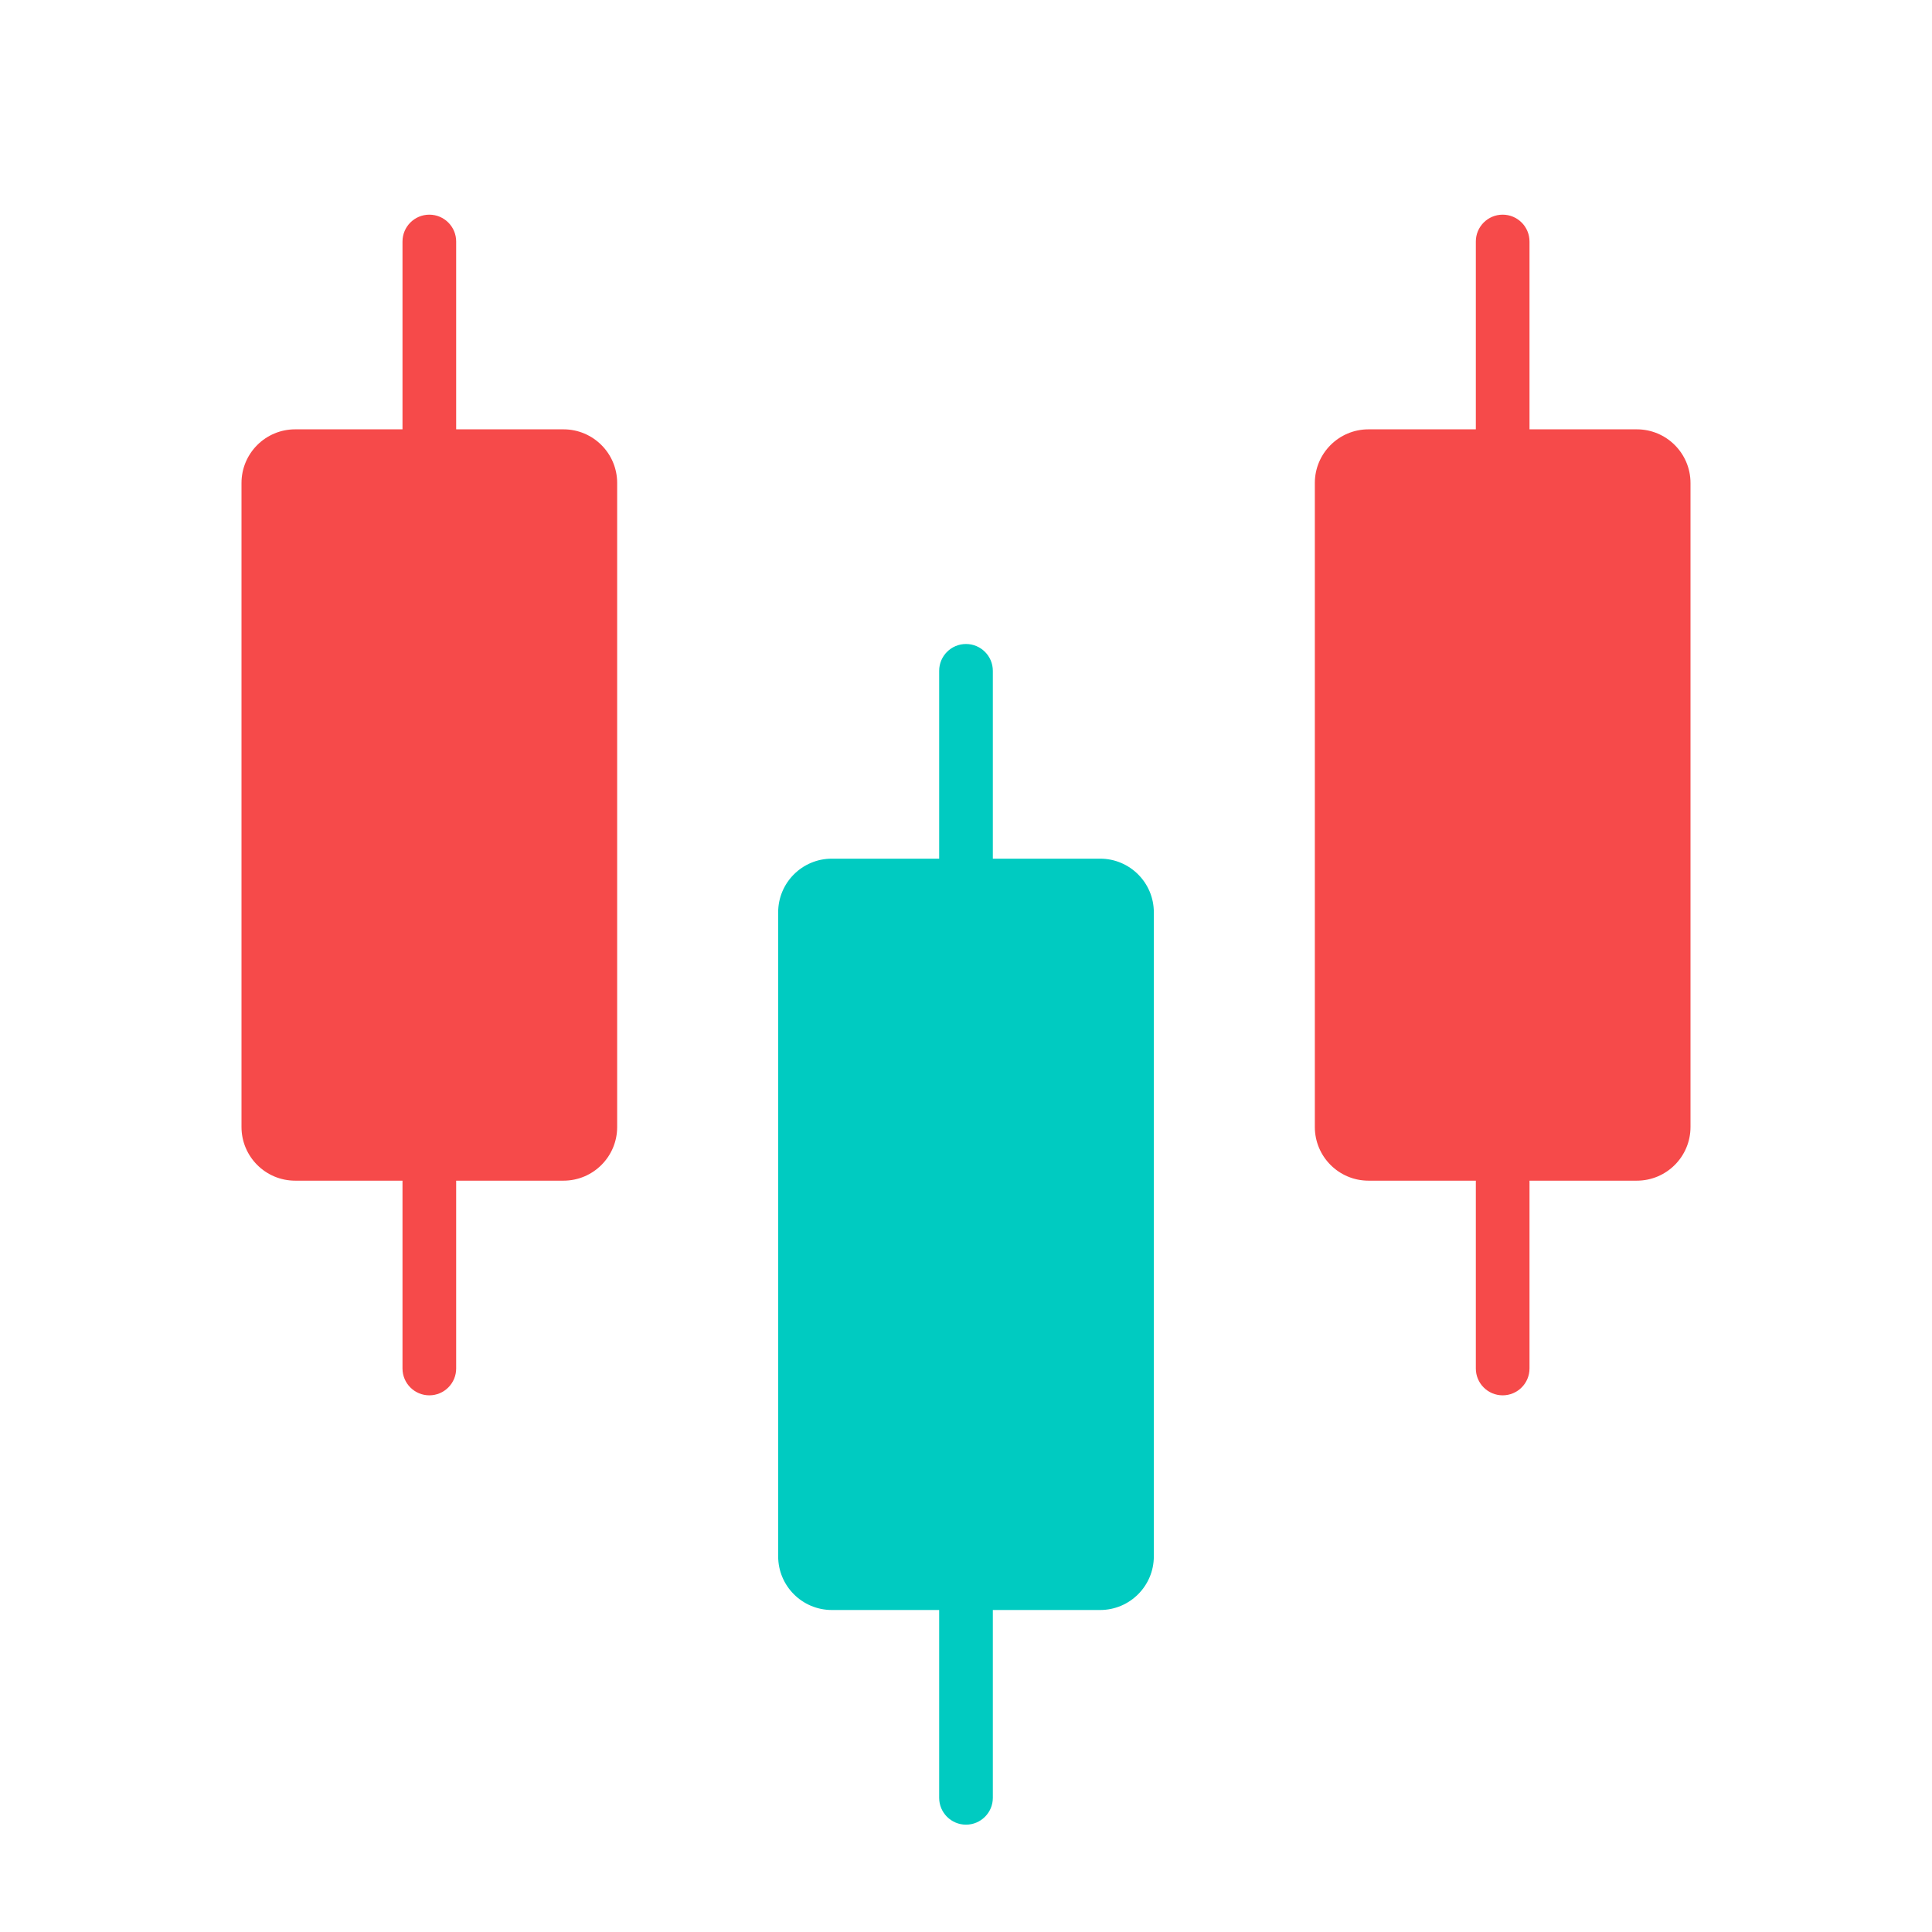
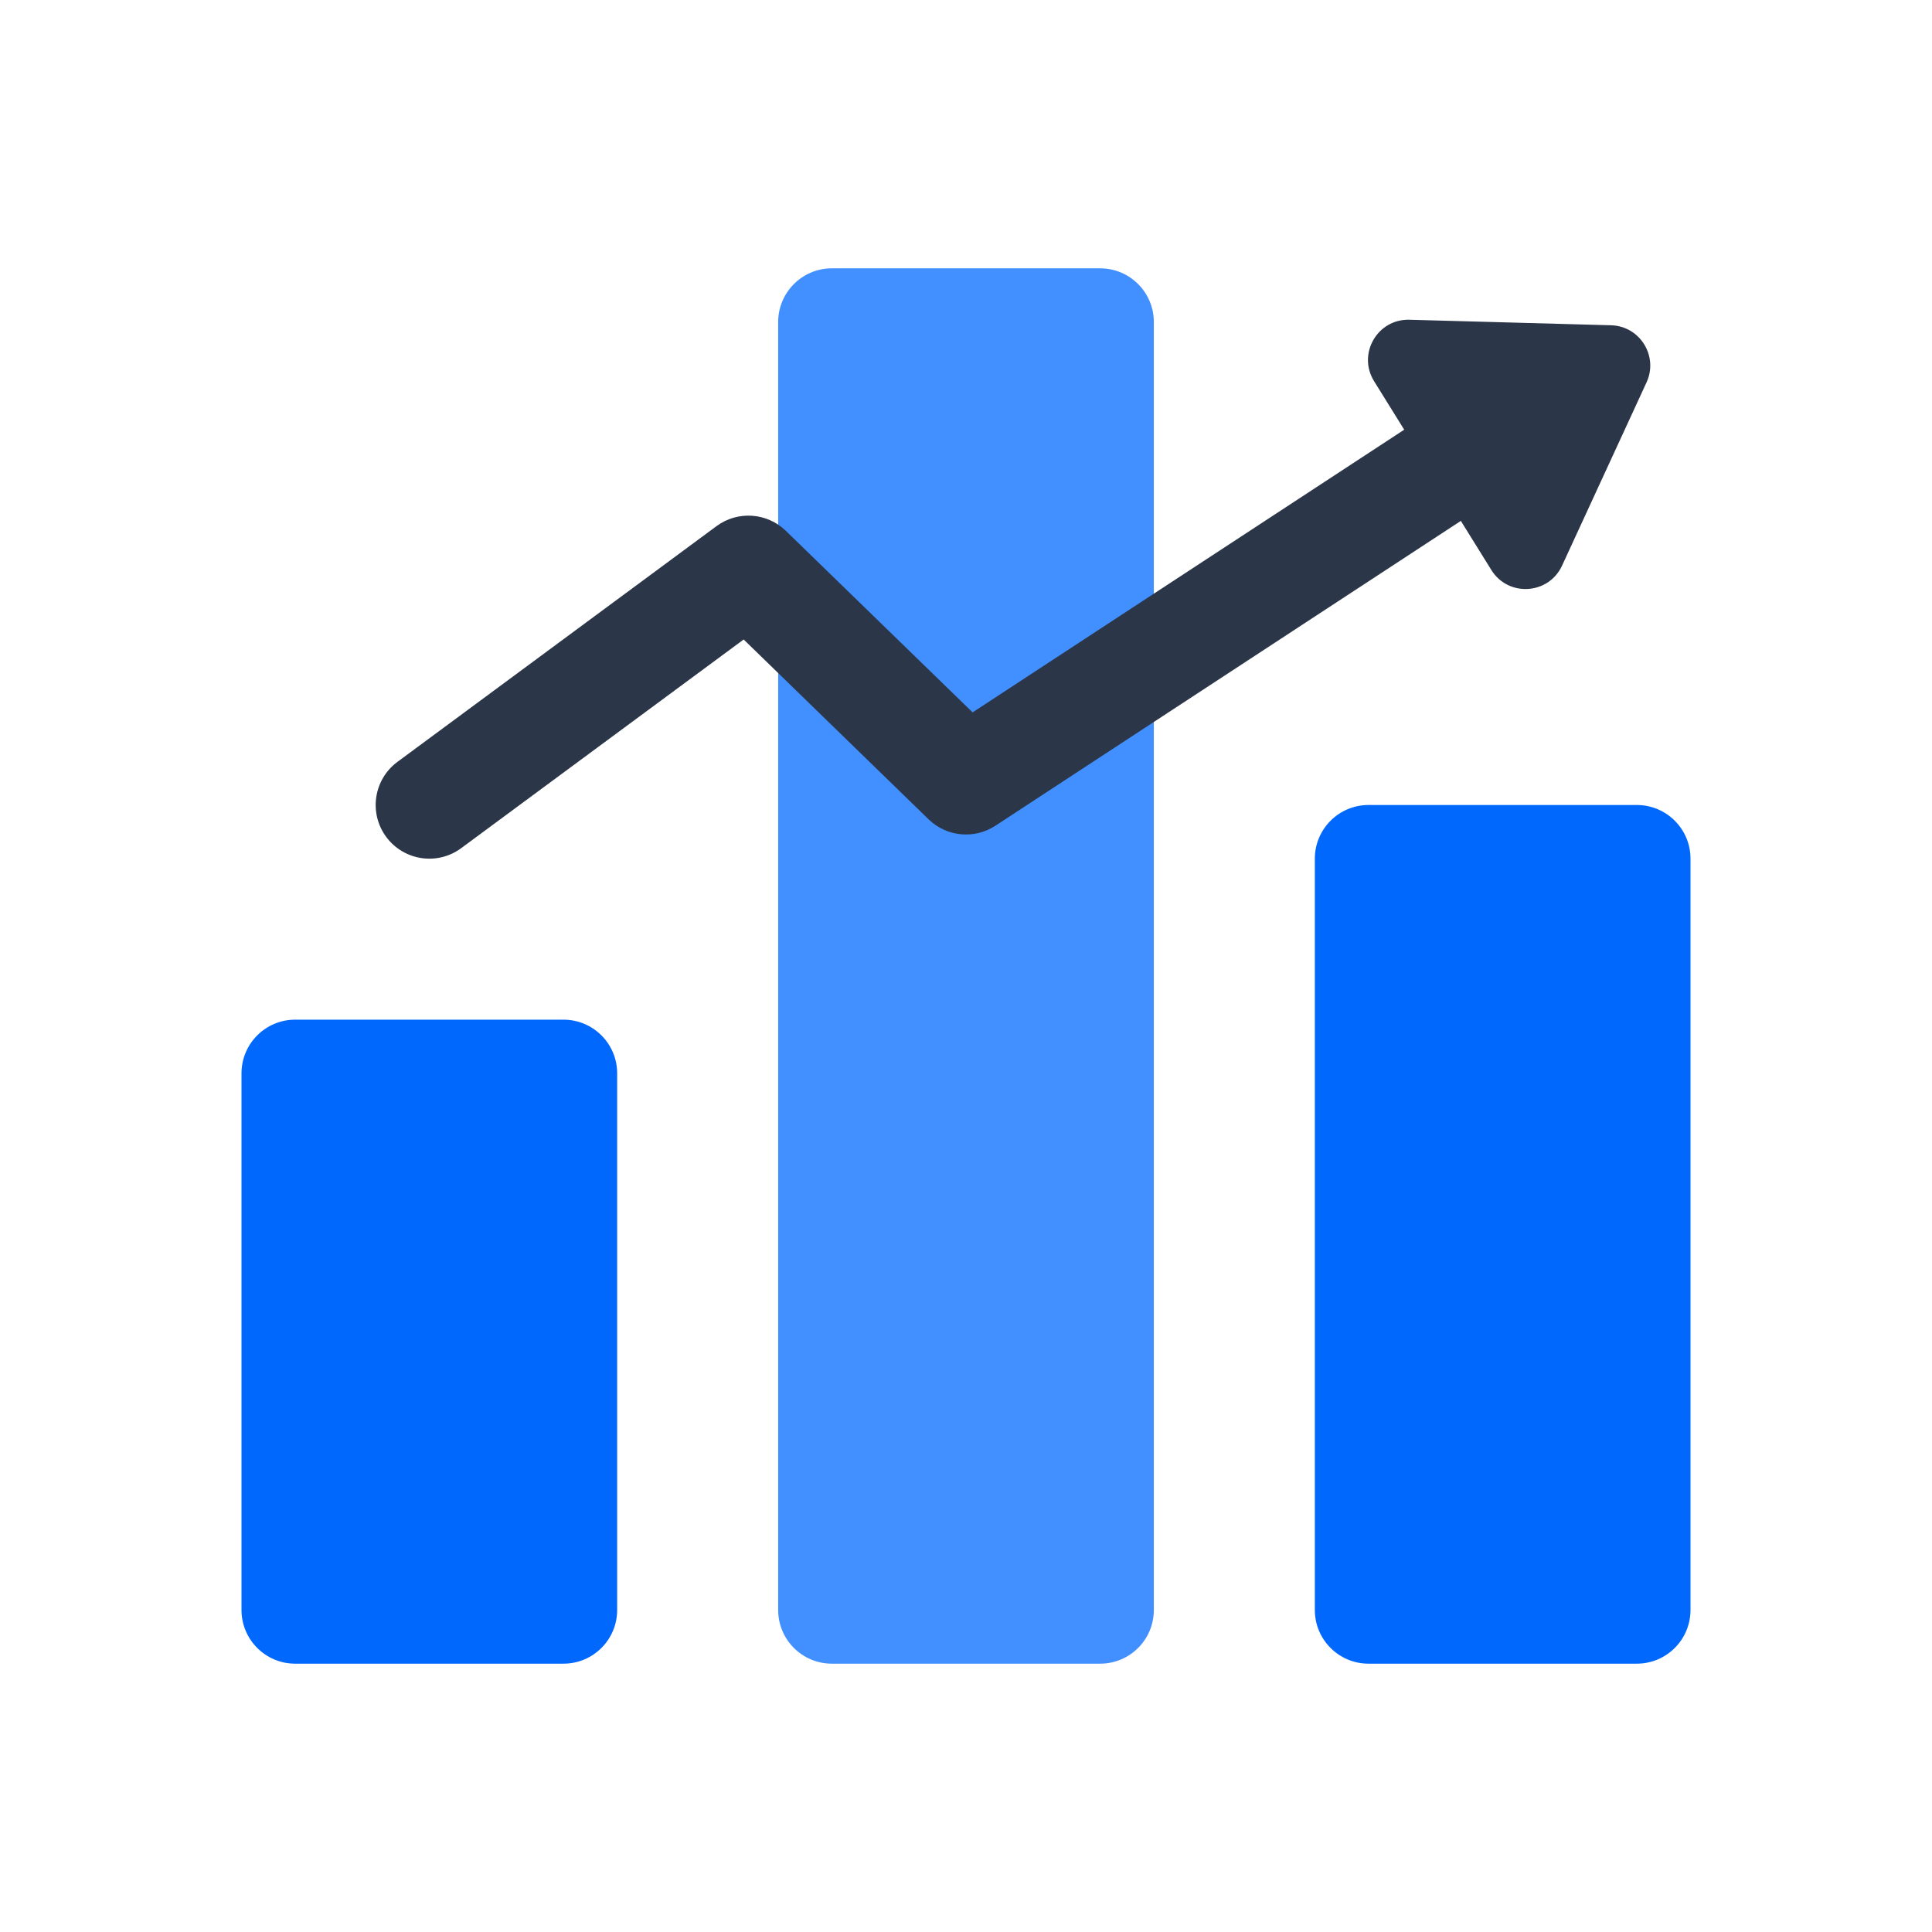
<svg xmlns="http://www.w3.org/2000/svg" width="36" height="36" viewBox="0 0 36 36" fill="none">
-   <path d="M4.5 9C4.5 8.448 4.948 8 5.5 8H10.5C11.052 8 11.5 8.448 11.5 9V21C11.5 21.552 11.052 22 10.5 22H5.5C4.948 22 4.5 21.552 4.5 21V9Z" fill="#F64A4A" />
-   <path d="M7.5 4.5C7.5 4.224 7.724 4 8 4C8.276 4 8.5 4.224 8.5 4.5V25.5C8.5 25.776 8.276 26 8 26C7.724 26 7.5 25.776 7.5 25.5V4.5Z" fill="#F64A4A" />
-   <path d="M27.5 4.5C27.5 4.224 27.724 4 28 4C28.276 4 28.5 4.224 28.5 4.5V25.5C28.5 25.776 28.276 26 28 26C27.724 26 27.5 25.776 27.5 25.5V4.5Z" fill="#F64A4A" />
-   <path d="M14.5 17C14.5 16.448 14.948 16 15.5 16H20.5C21.052 16 21.5 16.448 21.5 17V29C21.5 29.552 21.052 30 20.5 30H15.5C14.948 30 14.5 29.552 14.5 29V17Z" fill="#00CBC1" />
-   <path d="M17.5 12.5C17.5 12.224 17.724 12 18 12C18.276 12 18.5 12.224 18.5 12.5V33.5C18.5 33.776 18.276 34 18 34C17.724 34 17.5 33.776 17.5 33.5V12.5Z" fill="#00CBC1" />
-   <path d="M24.5 9C24.5 8.448 24.948 8 25.5 8H30.5C31.052 8 31.5 8.448 31.5 9V21C31.5 21.552 31.052 22 30.5 22H25.5C24.948 22 24.5 21.552 24.5 21V9Z" fill="#F64A4A" />
+   <path d="M4.5 20C4.5 19.448 4.948 19 5.5 19H10.5C11.052 19 11.5 19.448 11.5 20V30C11.5 30.552 11.052 31 10.5 31H5.5C4.948 31 4.5 30.552 4.5 30V20Z" fill="#0168FE" />
+   <path d="M14.5 6C14.5 5.448 14.948 5 15.5 5H20.5C21.052 5 21.5 5.448 21.5 6V30C21.5 30.552 21.052 31 20.5 31H15.5C14.948 31 14.5 30.552 14.5 30V6Z" fill="#428FFF" />
+   <path d="M24.5 16C24.5 15.448 24.948 15 25.5 15H30.5C31.052 15 31.5 15.448 31.5 16V30C31.5 30.552 31.052 31 30.5 31H25.5C24.948 31 24.5 30.552 24.5 30V16Z" fill="#0168FE" />
+   <path fill-rule="evenodd" clip-rule="evenodd" d="M28.837 7.452C29.139 7.914 29.01 8.534 28.548 8.837L18.548 15.386C18.156 15.643 17.639 15.593 17.303 15.267L13.857 11.916L8.594 15.804C8.15 16.133 7.524 16.038 7.196 15.594C6.868 15.15 6.962 14.524 7.406 14.196L13.352 9.803C13.745 9.513 14.292 9.55 14.643 9.891L18.123 13.274L27.452 7.164C27.914 6.861 28.534 6.99 28.837 7.452Z" fill="#2B3748" />
+   <path d="M30.02 6.061C30.558 6.076 30.906 6.636 30.681 7.125L29.107 10.539C28.857 11.082 28.104 11.129 27.789 10.621L25.604 7.103C25.289 6.595 25.665 5.941 26.262 5.958L30.02 6.061Z" fill="#2B3748" />
</svg>
